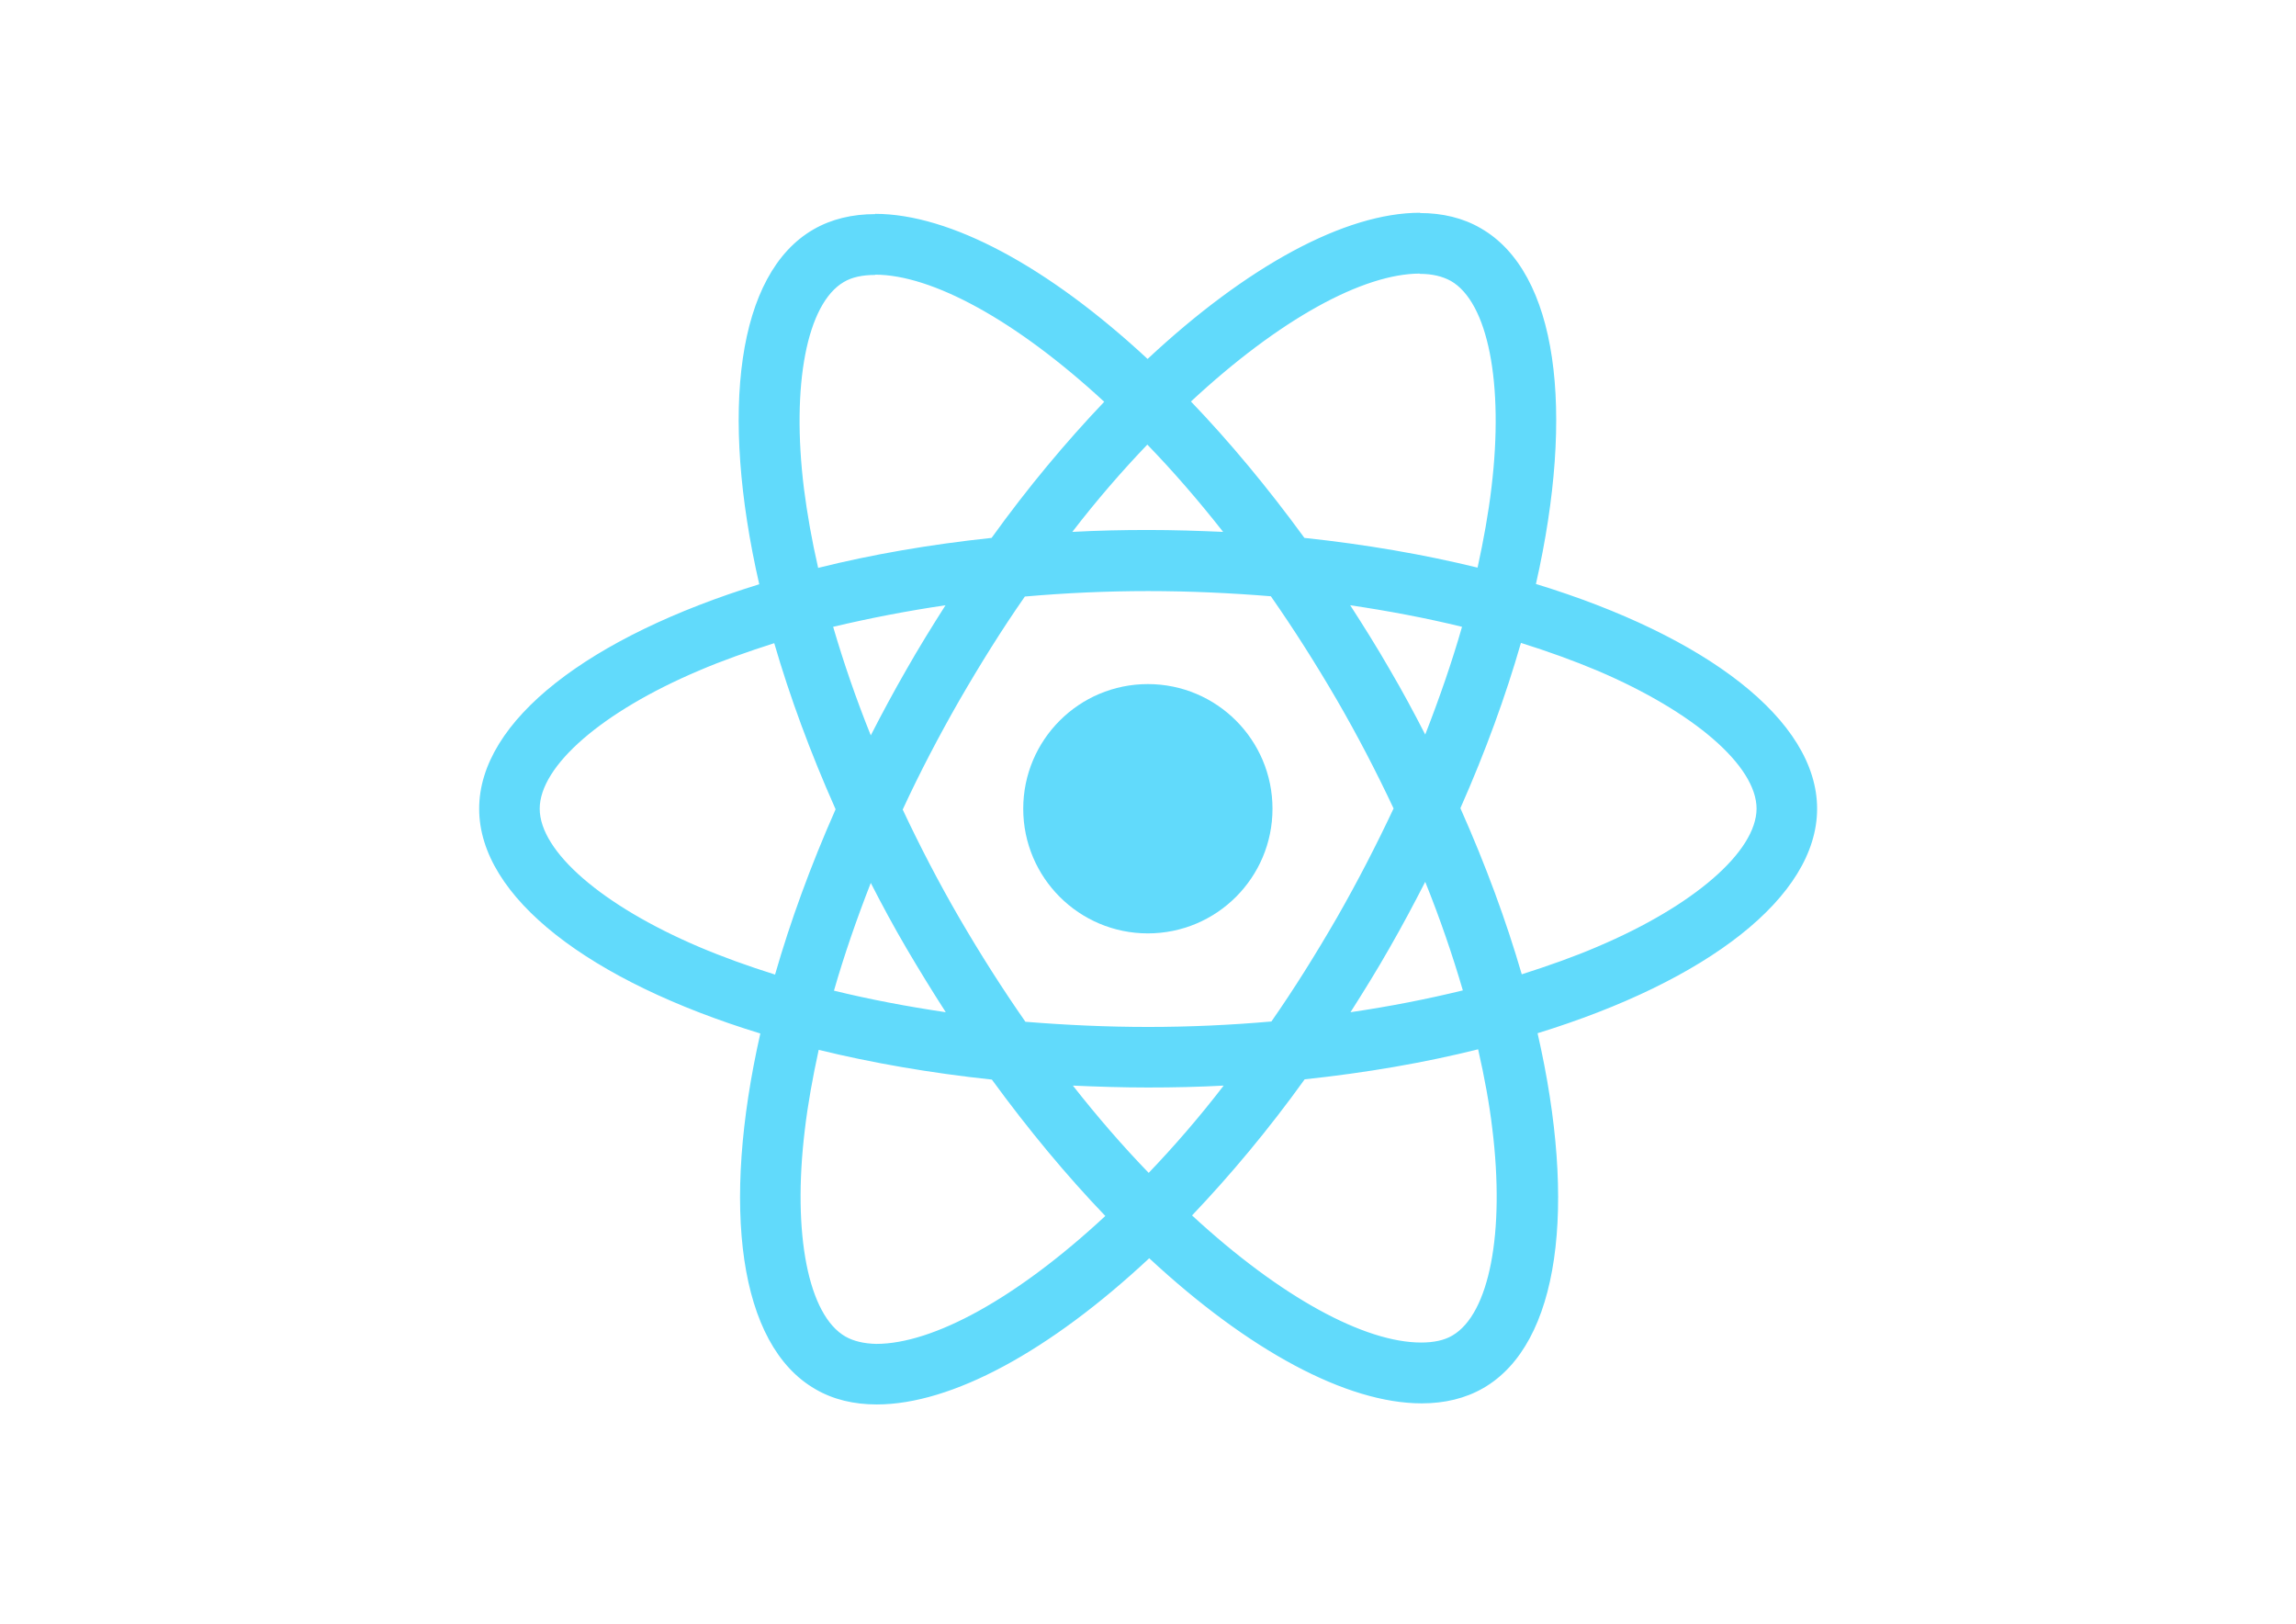
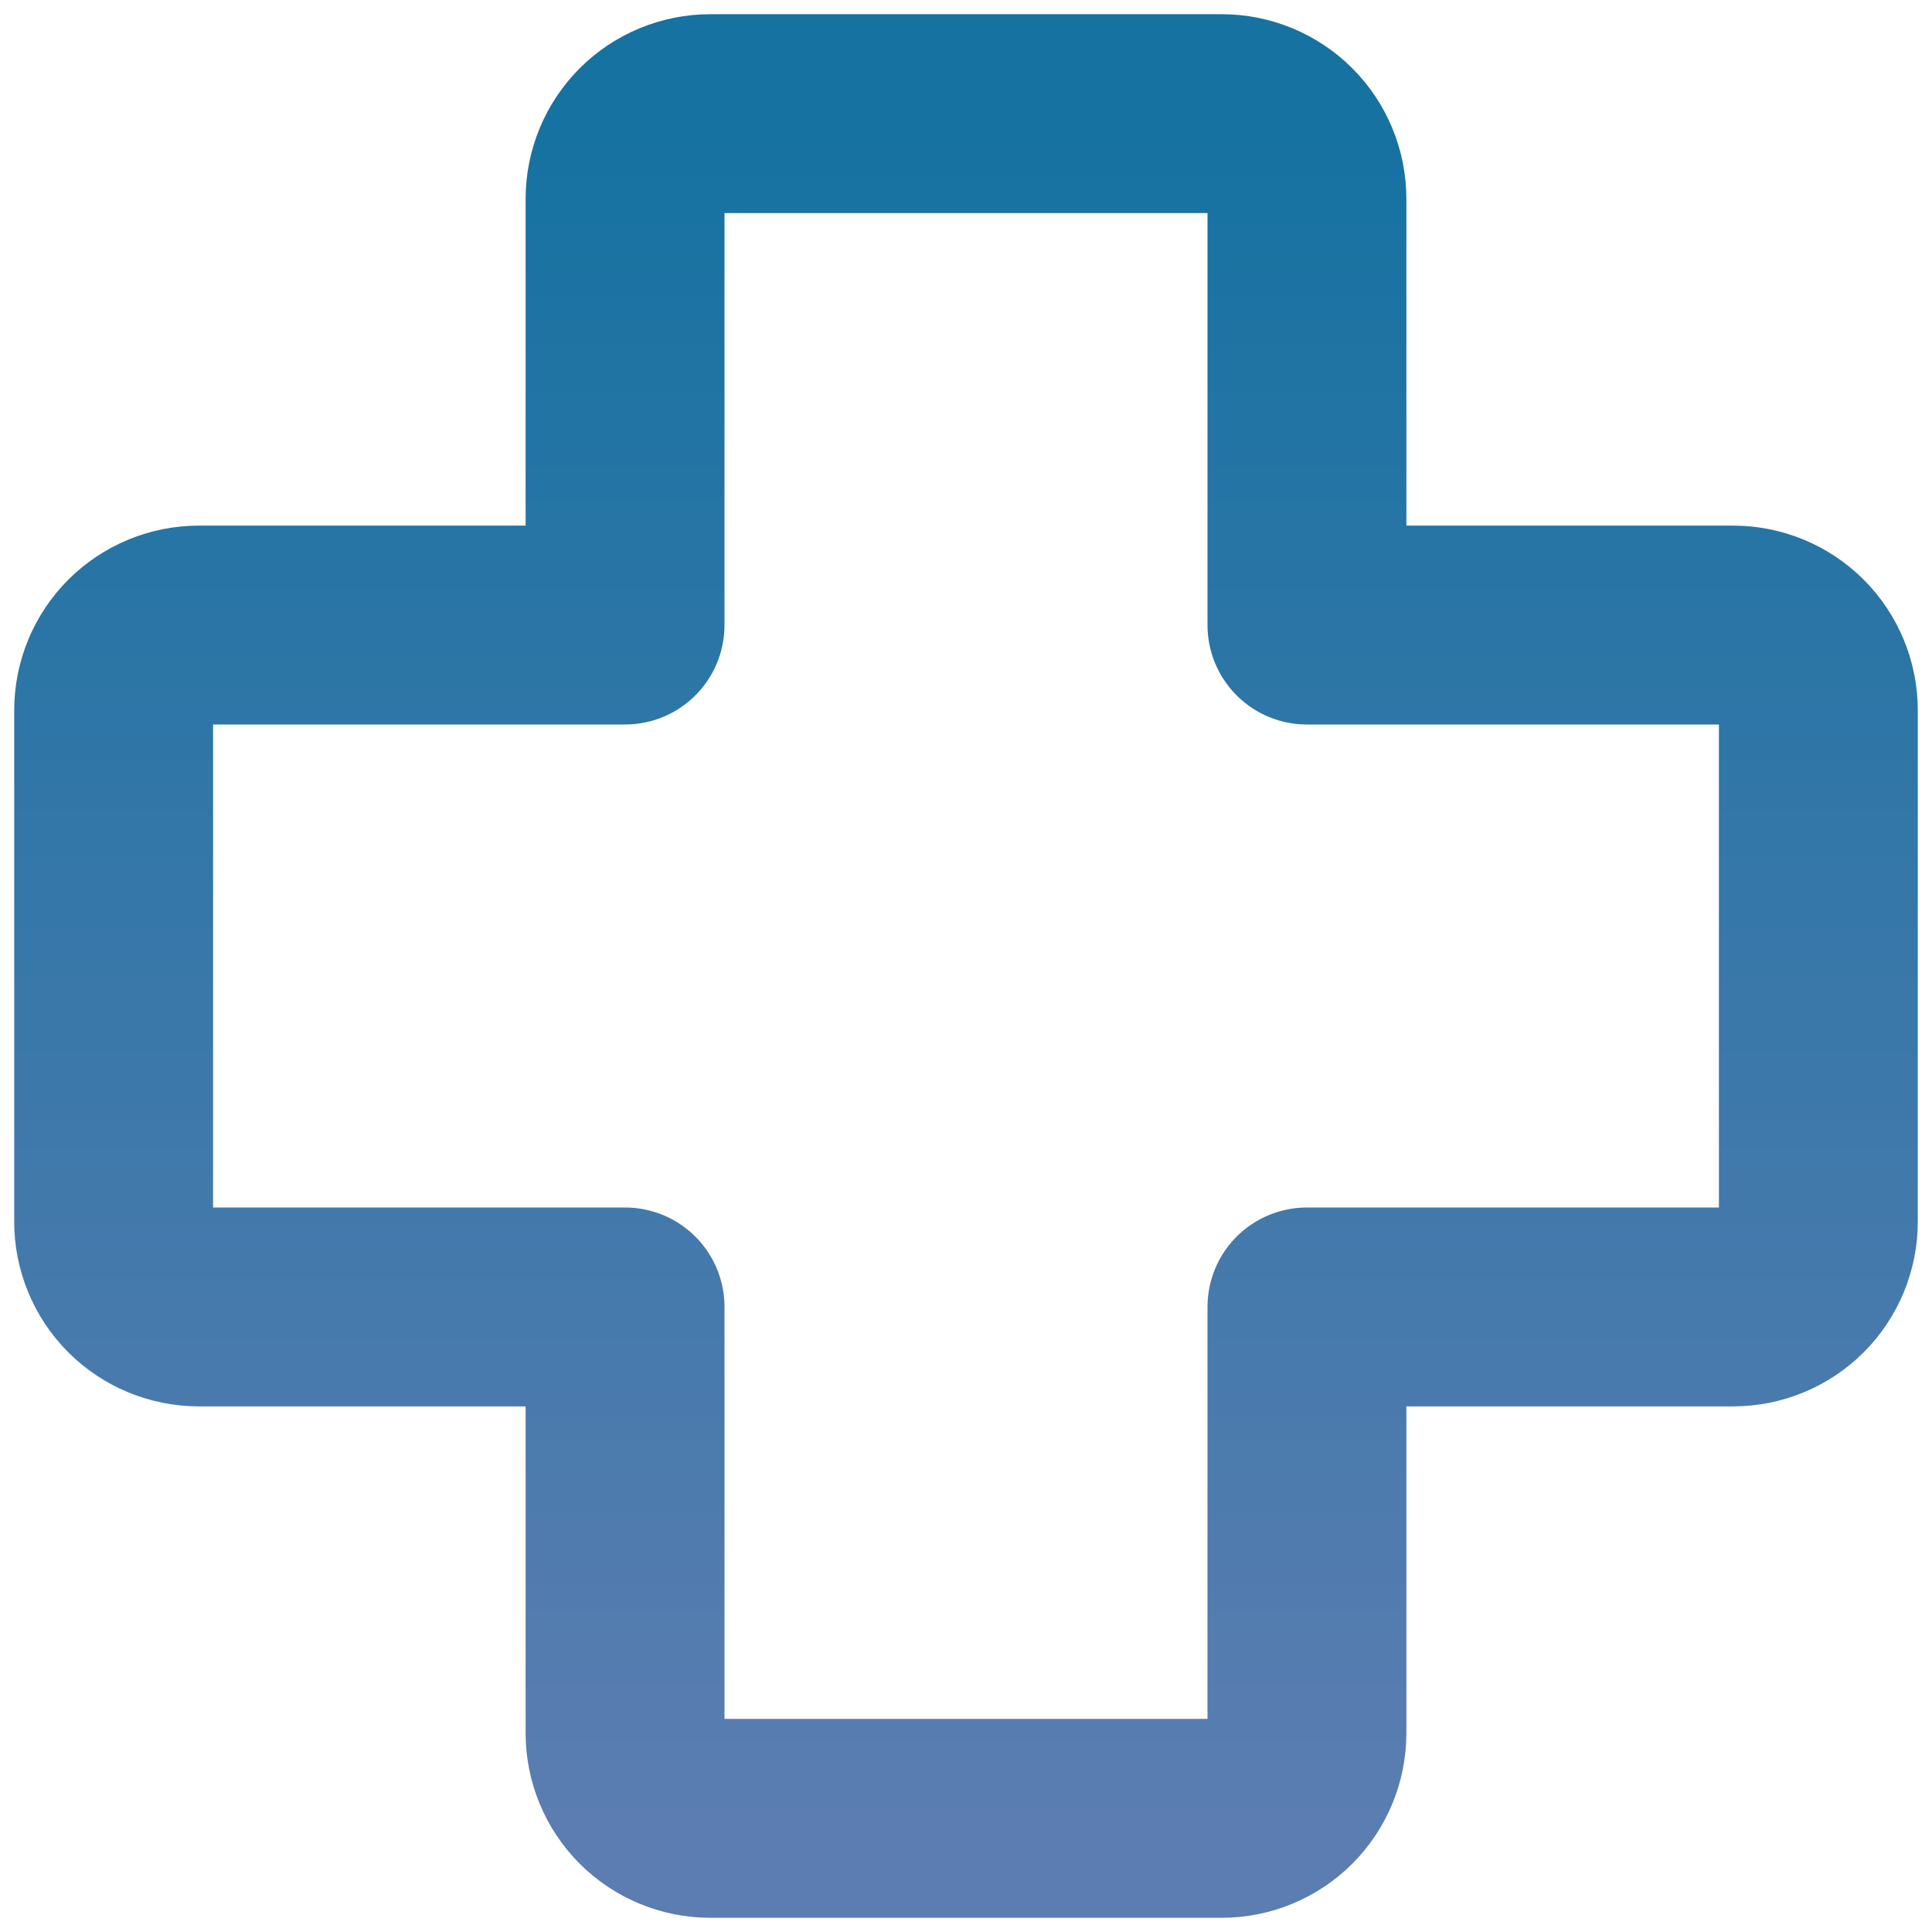
- <svg xmlns="http://www.w3.org/2000/svg" viewBox="0 0 841.9 595.3">
-   <g fill="#61DAFB">
-     <path d="M666.3 296.5c0-32.5-40.7-63.3-103.1-82.4 14.4-63.6 8-114.2-20.2-130.4-6.5-3.8-14.1-5.6-22.4-5.6v22.3c4.6 0 8.3.9 11.4 2.6 13.6 7.8 19.5 37.5 14.9 75.7-1.1 9.4-2.9 19.3-5.1 29.4-19.6-4.8-41-8.5-63.5-10.9-13.5-18.5-27.5-35.3-41.6-50 32.6-30.3 63.2-46.9 84-46.9V78c-27.5 0-63.5 19.6-99.9 53.6-36.4-33.8-72.4-53.2-99.9-53.2v22.3c20.7 0 51.4 16.5 84 46.6-14 14.7-28 31.4-41.3 49.9-22.6 2.4-44 6.1-63.6 11-2.3-10-4-19.7-5.2-29-4.7-38.2 1.1-67.9 14.6-75.8 3-1.8 6.9-2.6 11.5-2.6V78.5c-8.4 0-16 1.8-22.6 5.6-28.1 16.2-34.4 66.7-19.9 130.1-62.2 19.2-102.7 49.9-102.7 82.3 0 32.5 40.7 63.3 103.1 82.4-14.4 63.6-8 114.2 20.2 130.4 6.5 3.8 14.1 5.6 22.5 5.6 27.5 0 63.5-19.6 99.9-53.6 36.4 33.8 72.4 53.2 99.9 53.2 8.4 0 16-1.8 22.6-5.6 28.1-16.2 34.4-66.7 19.9-130.1 62-19.1 102.5-49.9 102.5-82.3zm-130.2-66.7c-3.7 12.9-8.3 26.2-13.5 39.5-4.1-8-8.4-16-13.1-24-4.6-8-9.5-15.8-14.4-23.4 14.2 2.1 27.9 4.7 41 7.9zm-45.8 106.5c-7.8 13.5-15.8 26.3-24.1 38.2-14.9 1.3-30 2-45.2 2-15.1 0-30.2-.7-45-1.9-8.3-11.9-16.4-24.6-24.2-38-7.6-13.1-14.5-26.4-20.8-39.8 6.2-13.4 13.2-26.8 20.7-39.9 7.8-13.5 15.8-26.3 24.1-38.2 14.9-1.3 30-2 45.2-2 15.1 0 30.2.7 45 1.9 8.3 11.9 16.4 24.6 24.2 38 7.6 13.1 14.5 26.4 20.8 39.8-6.3 13.4-13.2 26.8-20.7 39.9zm32.3-13c5.4 13.4 10 26.8 13.8 39.8-13.1 3.2-26.9 5.9-41.2 8 4.9-7.7 9.8-15.6 14.4-23.7 4.6-8 8.9-16.1 13-24.1zM421.2 430c-9.3-9.6-18.6-20.3-27.8-32 9 .4 18.2.7 27.5.7 9.4 0 18.7-.2 27.8-.7-9 11.7-18.3 22.4-27.5 32zm-74.4-58.9c-14.2-2.1-27.9-4.7-41-7.9 3.7-12.9 8.3-26.2 13.5-39.5 4.1 8 8.4 16 13.1 24 4.7 8 9.5 15.8 14.4 23.4zM420.7 163c9.3 9.6 18.6 20.3 27.8 32-9-.4-18.2-.7-27.5-.7-9.4 0-18.7.2-27.8.7 9-11.7 18.3-22.4 27.5-32zm-74 58.9c-4.9 7.7-9.8 15.6-14.4 23.7-4.6 8-8.9 16-13 24-5.4-13.4-10-26.8-13.8-39.8 13.1-3.1 26.9-5.8 41.2-7.9zm-90.5 125.2c-35.4-15.1-58.3-34.9-58.3-50.6 0-15.7 22.9-35.6 58.3-50.6 8.6-3.7 18-7 27.7-10.1 5.7 19.6 13.2 40 22.5 60.9-9.2 20.8-16.6 41.1-22.2 60.6-9.9-3.1-19.3-6.5-28-10.2zM310 490c-13.6-7.8-19.5-37.5-14.9-75.7 1.1-9.4 2.9-19.3 5.1-29.4 19.6 4.8 41 8.5 63.5 10.9 13.5 18.5 27.5 35.3 41.6 50-32.6 30.3-63.2 46.9-84 46.9-4.5-.1-8.3-1-11.3-2.7zm237.2-76.2c4.7 38.2-1.1 67.9-14.6 75.8-3 1.8-6.9 2.6-11.5 2.6-20.7 0-51.4-16.5-84-46.6 14-14.7 28-31.4 41.3-49.9 22.6-2.4 44-6.1 63.6-11 2.3 10.1 4.1 19.8 5.2 29.1zm38.5-66.7c-8.6 3.7-18 7-27.7 10.1-5.7-19.6-13.2-40-22.5-60.9 9.2-20.8 16.6-41.1 22.2-60.6 9.9 3.1 19.3 6.5 28.1 10.2 35.4 15.1 58.3 34.9 58.3 50.6-.1 15.7-23 35.6-58.4 50.6zM320.8 78.4z" />
-     <circle cx="420.9" cy="296.5" r="45.7" />
-     <path d="M520.5 78.1z" />
-   </g>
+ <svg xmlns="http://www.w3.org/2000/svg" width="34" height="34" viewBox="0 0 34 34" fill="none">
+   <path d="M23 3.5C23 3.102 22.842 2.721 22.561 2.439C22.279 2.158 21.898 2 21.5 2H12.5C12.102 2 11.721 2.158 11.439 2.439C11.158 2.721 11 3.102 11 3.5V11H3.5C3.102 11 2.721 11.158 2.439 11.439C2.158 11.721 2 12.102 2 12.5V21.5C2 21.898 2.158 22.279 2.439 22.561C2.721 22.842 3.102 23 3.5 23H11V30.5C11 30.898 11.158 31.279 11.439 31.561C11.721 31.842 12.102 32 12.5 32H21.5C21.898 32 22.279 31.842 22.561 31.561C22.842 31.279 23 30.898 23 30.5V23H30.5C30.898 23 31.279 22.842 31.561 22.561C31.842 22.279 32 21.898 32 21.5V12.5C32 12.102 31.842 11.721 31.561 11.439C31.279 11.158 30.898 11 30.5 11H23V3.5Z" stroke="url(#paint0_linear_1_23)" stroke-width="3.5" stroke-linecap="round" stroke-linejoin="round" />
+   <defs>
+     <linearGradient id="paint0_linear_1_23" x1="17" y1="2" x2="17" y2="32" gradientUnits="userSpaceOnUse">
+       <stop stop-color="#1572A1" />
+       <stop offset="1" stop-color="#5B7DB1" />
+     </linearGradient>
+   </defs>
</svg>
